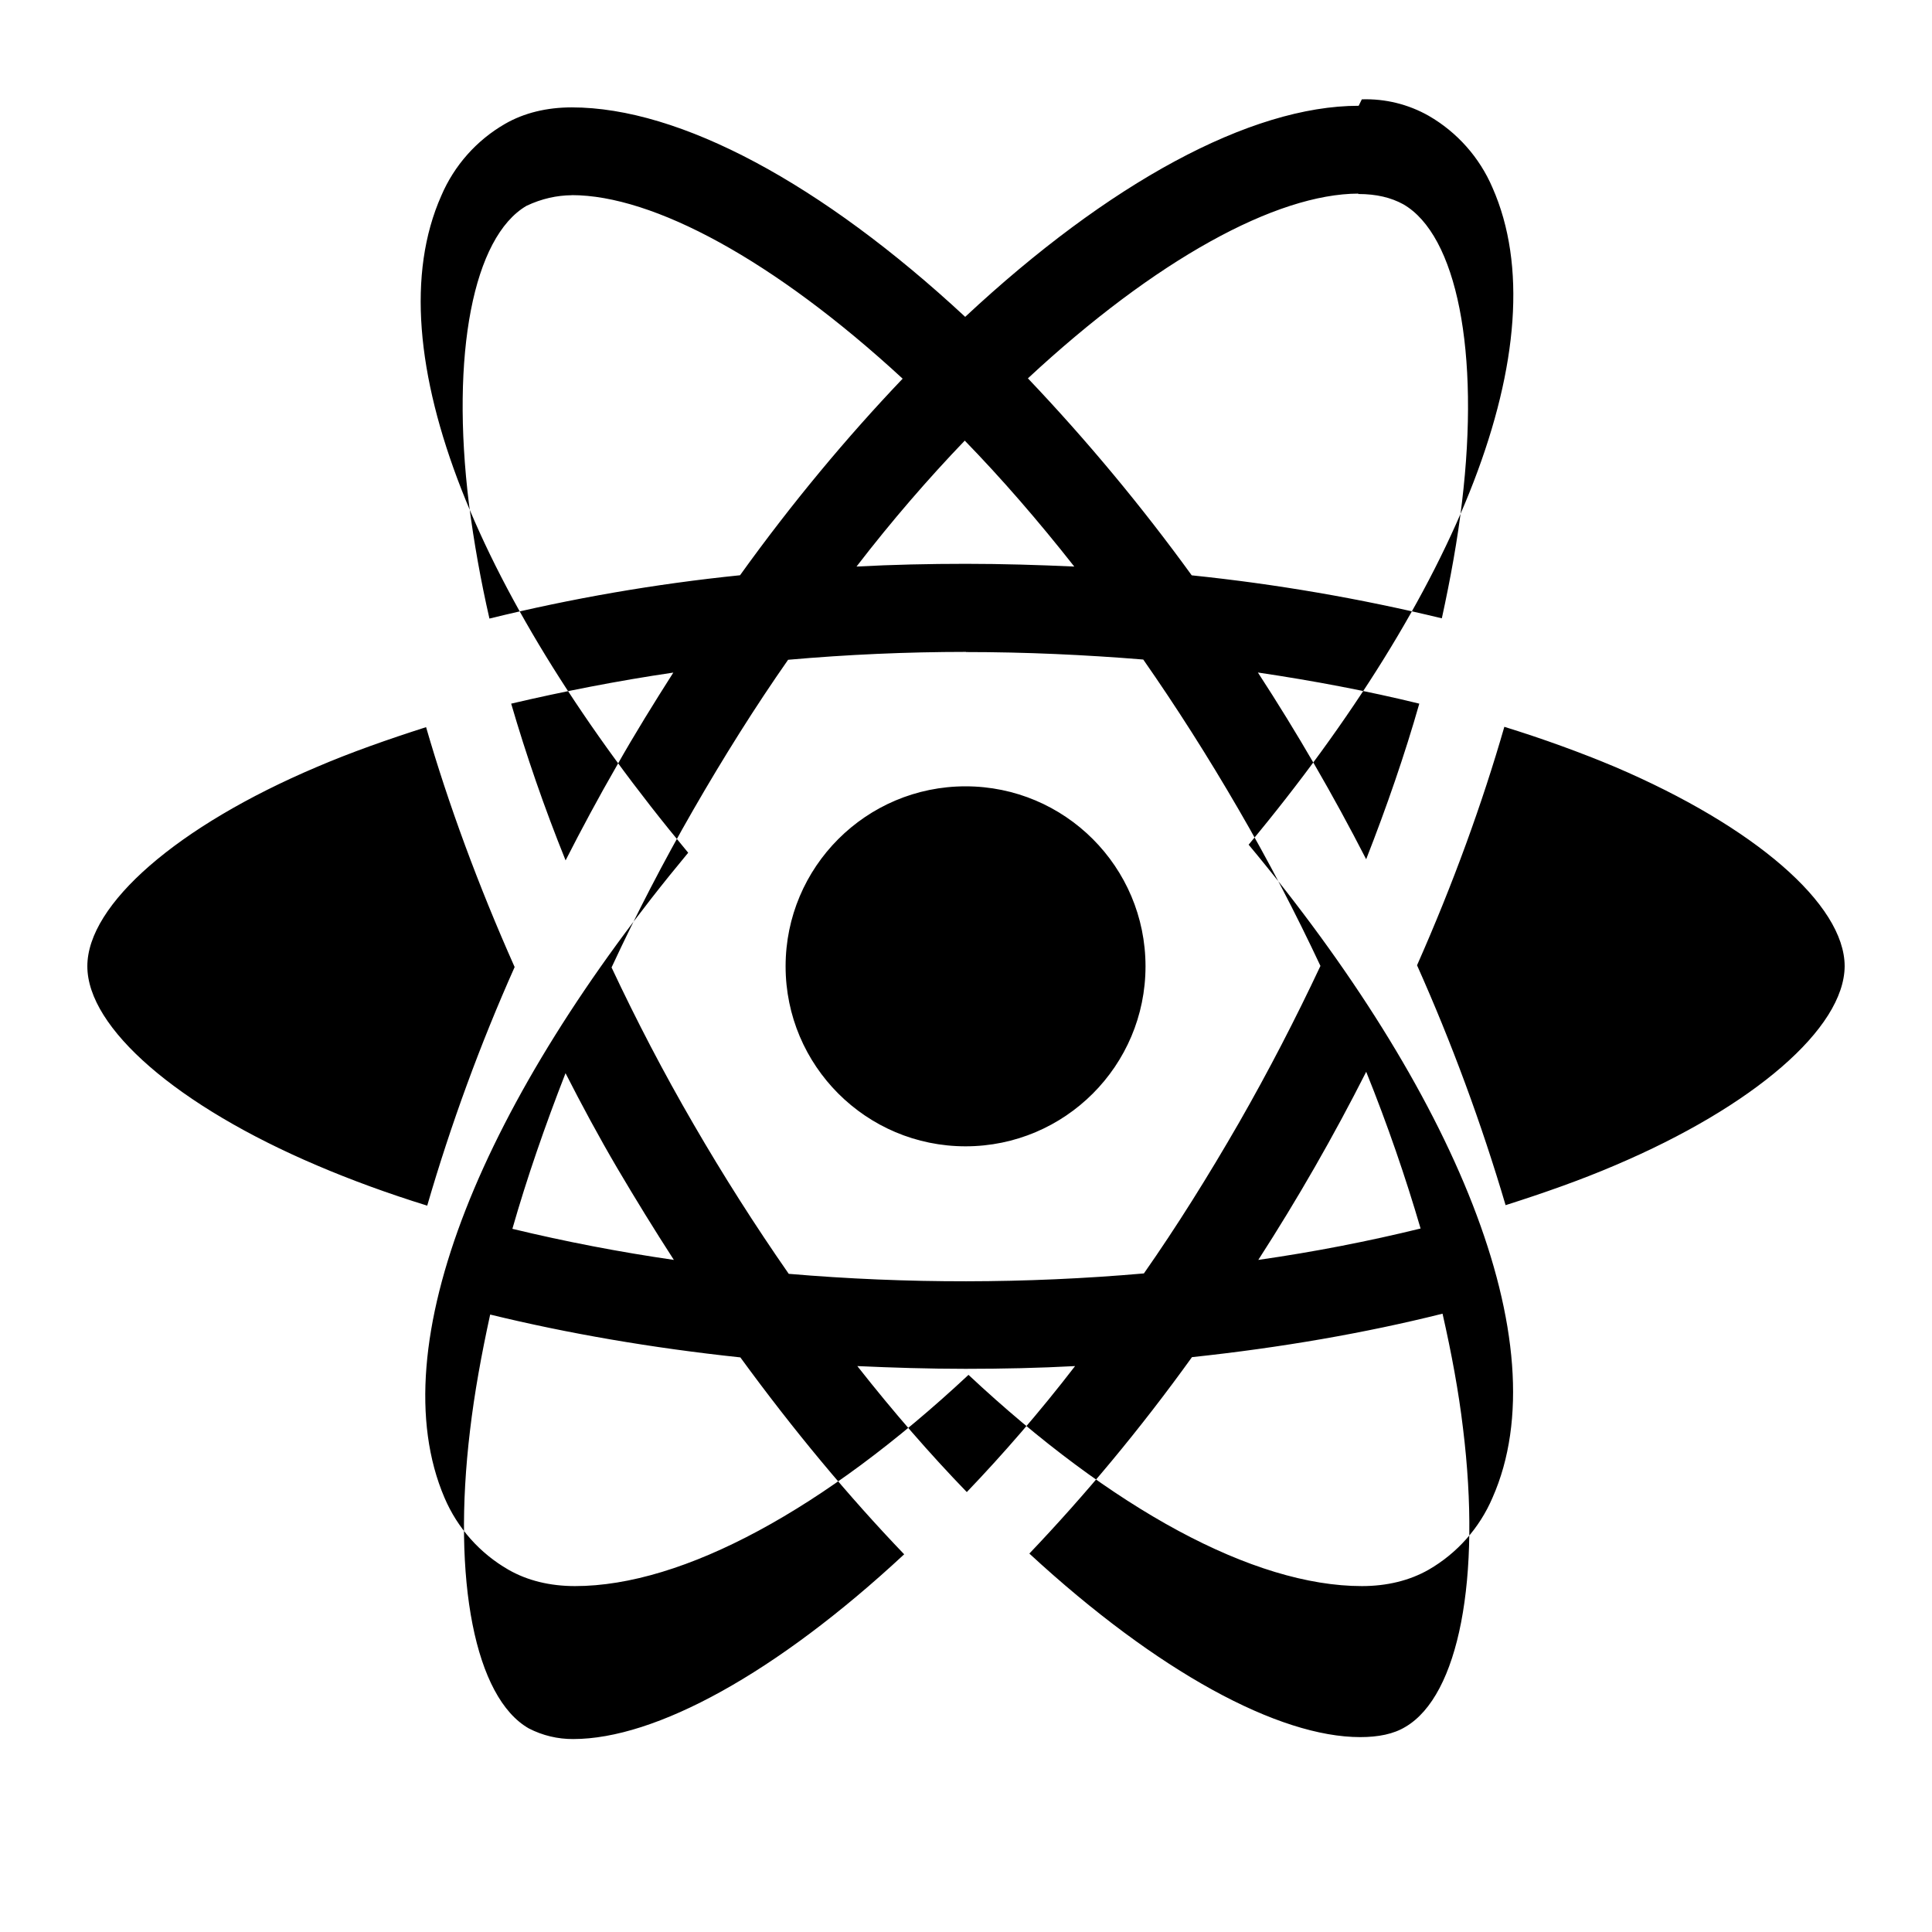
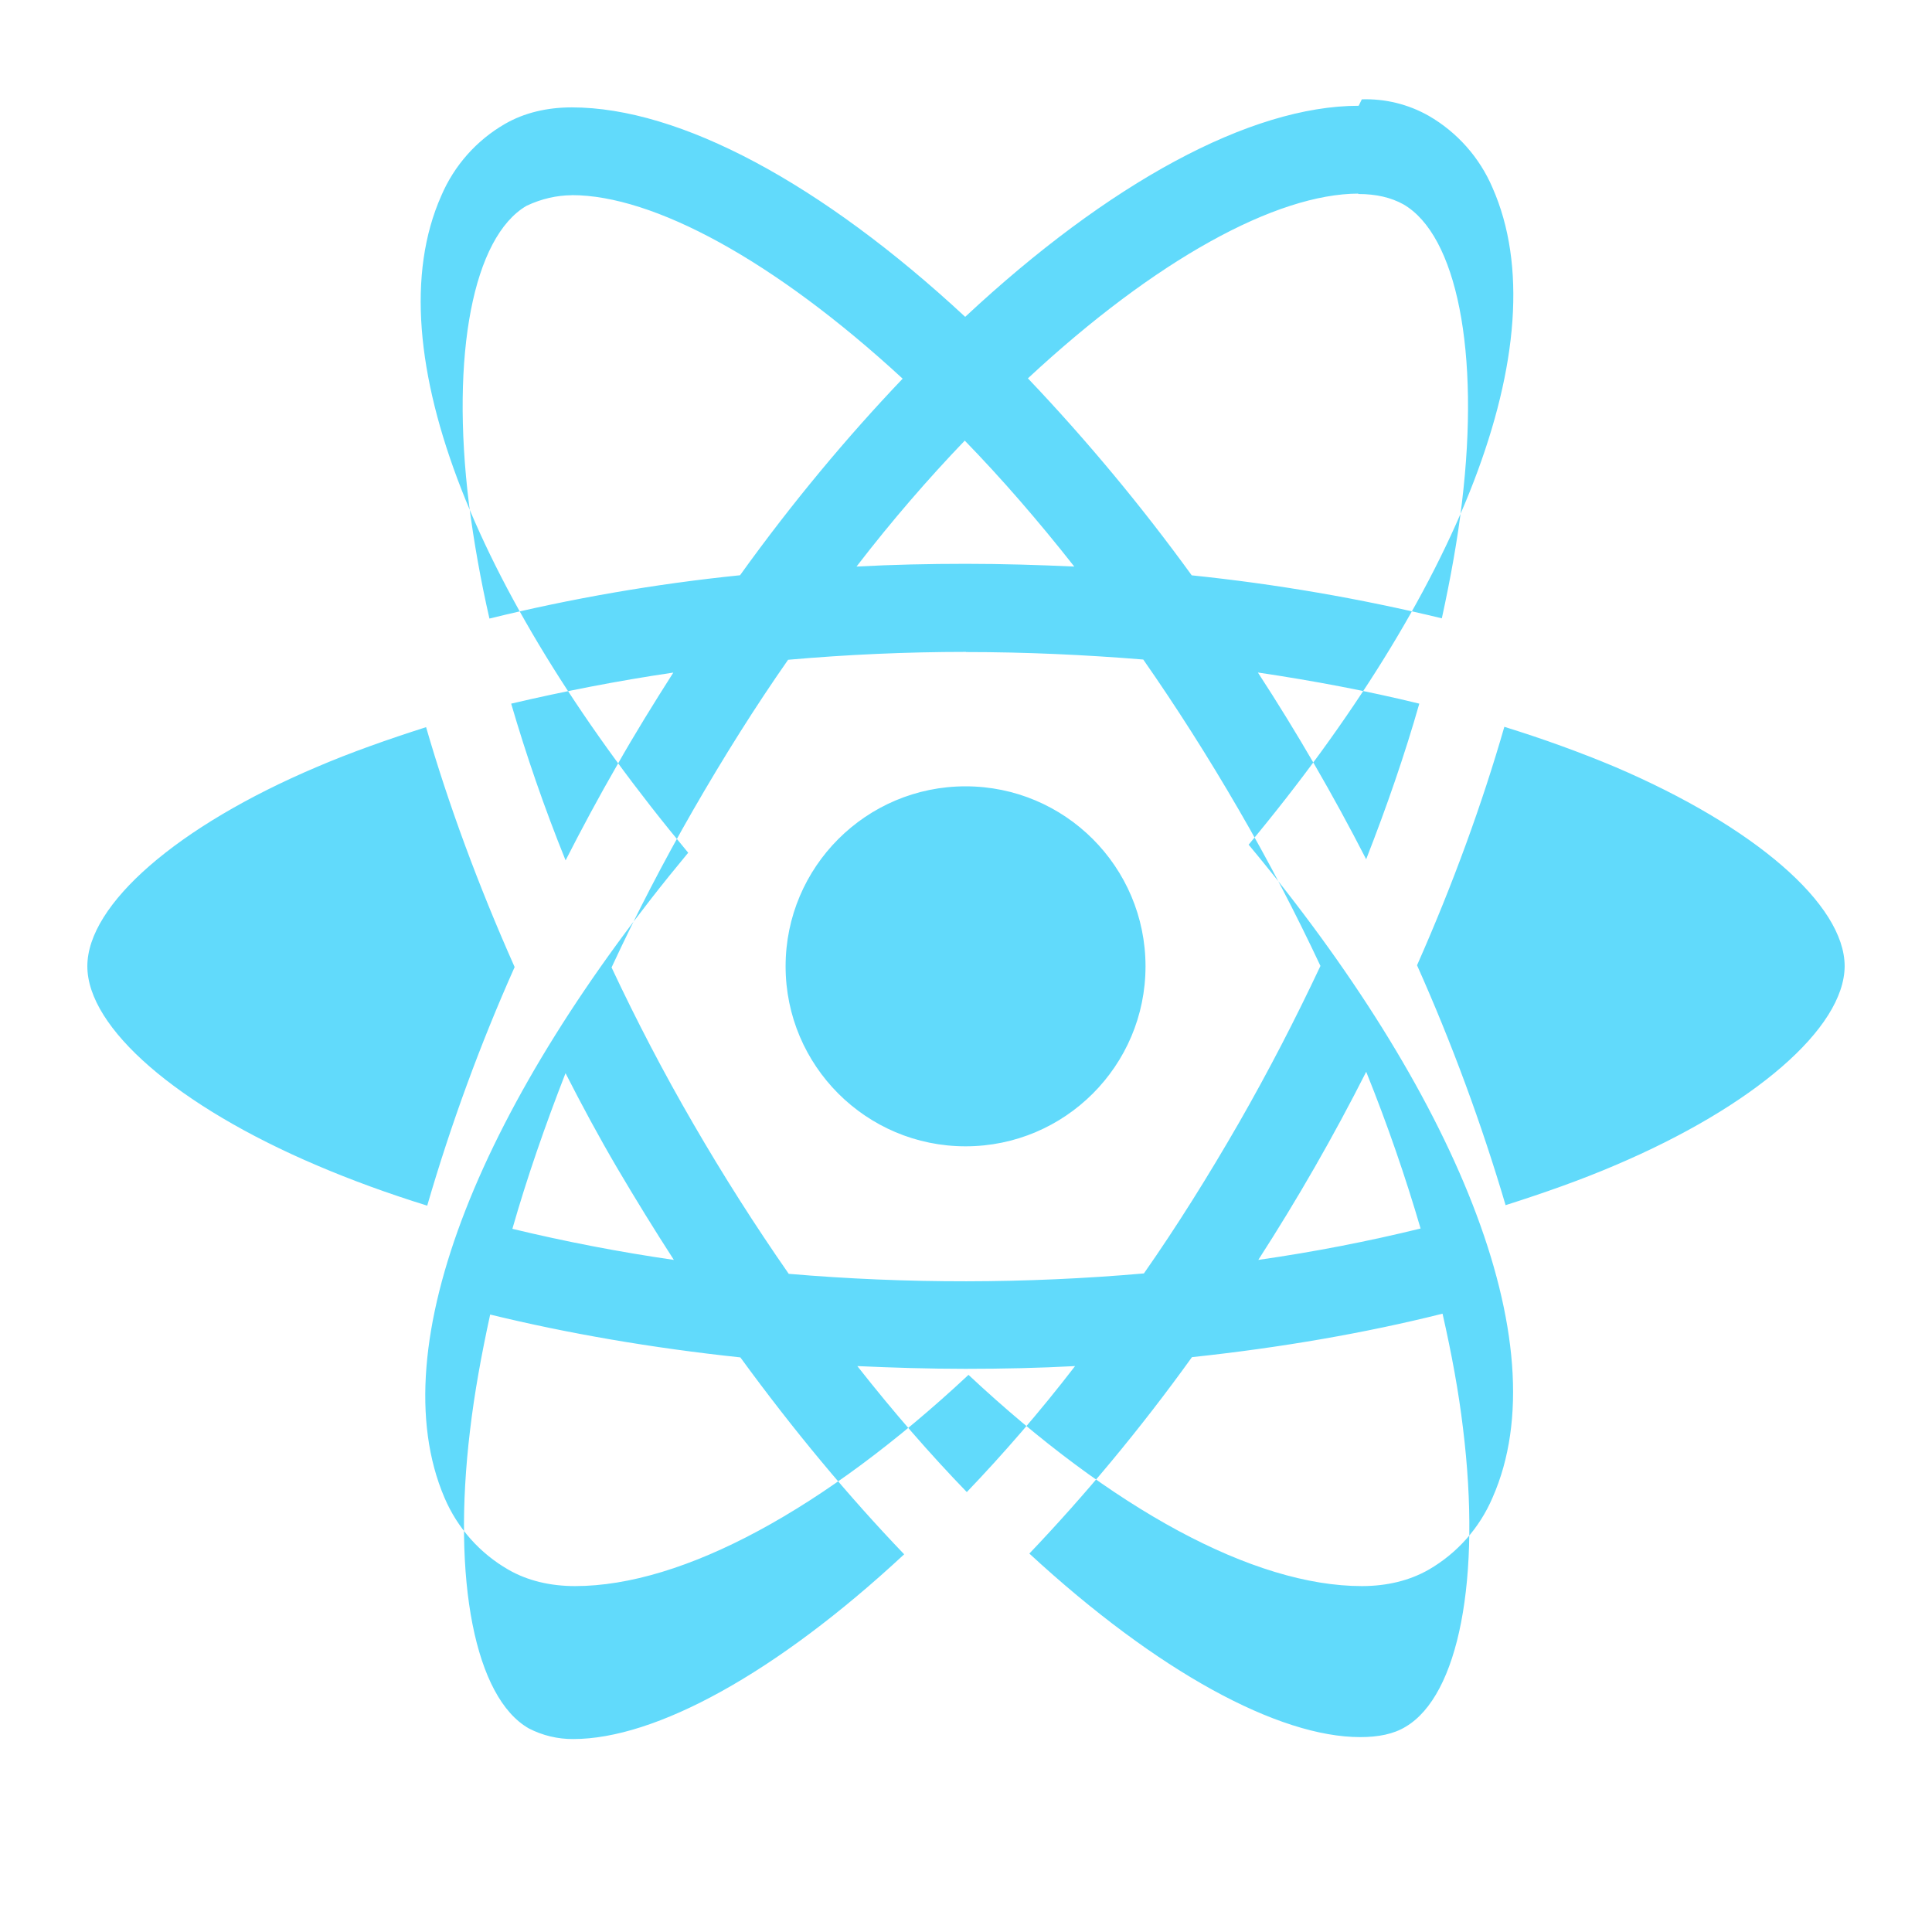
<svg xmlns="http://www.w3.org/2000/svg" role="img" viewBox="0 0 24 24">
-   <path d="M14.23 12.004a2.236 2.236 0 0 1-2.235 2.236 2.236 2.236 0 0 1-2.236-2.236 2.236 2.236 0 0 1 2.235-2.236 2.236 2.236 0 0 1 2.236 2.236zm2.648-10.69c-1.346 0-3.107.96-4.888 2.622-1.78-1.653-3.542-2.602-4.887-2.602-.31 0-.592.068-.828.204a1.884 1.884 0 0 0-.793.893c-.856 1.93.501 5.08 3.067 8.162-2.527 3.04-3.838 6.118-3.027 8.013a1.88 1.88 0 0 0 .793.893c.236.136.518.204.828.204 1.345 0 3.107-.96 4.888-2.624 1.78 1.666 3.541 2.624 4.887 2.624.31 0 .592-.068.83-.204a1.89 1.89 0 0 0 .792-.893c.855-1.93-.501-5.076-3.029-8.113 2.567-3.082 3.882-6.232 3.029-8.162a1.89 1.89 0 0 0-.793-.893 1.579 1.579 0 0 0-.83-.204zm-.005 1.09v.006c.225 0 .406.044.558.127.666.382.955 1.835.73 3.704-.054.46-.142.945-.25 1.44a23.476 23.476 0 0 0-3.107-.534A23.988 23.988 0 0 0 12.769 4.7c1.592-1.48 3.087-2.292 4.105-2.295zm-9.77.02c1.012 0 2.514.808 4.11 2.28-.686.72-1.37 1.537-2.02 2.442a22.73 22.73 0 0 0-3.113.538 15.02 15.02 0 0 1-.254-1.42c-.23-1.868.054-3.32.714-3.707.19-.09.378-.13.563-.132zm4.882 3.05c.455.468.91.992 1.36 1.564-.44-.02-.89-.034-1.345-.034-.46 0-.915.01-1.36.034.44-.572.895-1.096 1.345-1.565zM12 8.1c.74 0 1.477.034 2.202.093.406.582.802 1.203 1.183 1.86.372.64.71 1.29 1.018 1.946-.308.655-.646 1.31-1.013 1.95-.38.66-.773 1.288-1.18 1.87a25.64 25.64 0 0 1-4.412.005 26.64 26.64 0 0 1-1.183-1.86c-.372-.64-.71-1.29-1.018-1.946a25.17 25.17 0 0 1 1.013-1.954c.38-.66.773-1.286 1.18-1.868A25.245 25.245 0 0 1 12 8.098zm-3.635.254c-.24.377-.48.763-.704 1.16-.225.39-.435.782-.635 1.174-.265-.656-.49-1.31-.676-1.947.64-.15 1.315-.283 2.015-.386zm7.26 0c.695.103 1.365.23 2.006.387-.18.632-.405 1.282-.66 1.933a25.952 25.952 0 0 0-1.345-2.32zm3.063.675c.484.15.944.317 1.375.498 1.732.74 2.852 1.708 2.852 2.476-.005.768-1.125 1.74-2.857 2.475-.42.18-.88.342-1.355.493a23.966 23.966 0 0 0-1.1-2.98c.45-1.017.81-2.01 1.085-2.964zm-13.395.004c.278.96.645 1.957 1.1 2.98a23.142 23.142 0 0 0-1.086 2.964c-.484-.15-.944-.318-1.37-.5-1.732-.737-2.852-1.706-2.852-2.474 0-.768 1.12-1.742 2.852-2.476.42-.18.88-.342 1.356-.494zm11.678 4.28c.265.657.49 1.312.676 1.948-.64.157-1.316.29-2.016.39a25.819 25.819 0 0 0 1.341-2.338zm-9.945.02c.2.392.41.783.64 1.175.23.39.465.772.705 1.143a22.005 22.005 0 0 1-2.006-.386c.18-.63.406-1.282.66-1.933zM17.92 16.32c.112.493.2.968.254 1.423.23 1.868-.054 3.32-.714 3.708-.147.09-.338.128-.563.128-1.012 0-2.514-.807-4.11-2.28.686-.72 1.37-1.536 2.02-2.44 1.107-.118 2.154-.3 3.113-.54zm-11.83.01c.96.234 2.006.415 3.107.532.66.905 1.345 1.727 2.035 2.446-1.595 1.483-3.092 2.295-4.11 2.295a1.185 1.185 0 0 1-.553-.132c-.666-.38-.955-1.834-.73-3.703.054-.46.142-.944.25-1.438zm4.56.64c.44.02.89.034 1.345.034.46 0 .915-.01 1.36-.034-.44.572-.895 1.095-1.345 1.565-.455-.47-.91-.993-1.36-1.565z" fill="currentColor" />
+   <path d="M14.23 12.004a2.236 2.236 0 0 1-2.235 2.236 2.236 2.236 0 0 1-2.236-2.236 2.236 2.236 0 0 1 2.235-2.236 2.236 2.236 0 0 1 2.236 2.236zm2.648-10.69c-1.346 0-3.107.96-4.888 2.622-1.78-1.653-3.542-2.602-4.887-2.602-.31 0-.592.068-.828.204a1.884 1.884 0 0 0-.793.893c-.856 1.93.501 5.08 3.067 8.162-2.527 3.04-3.838 6.118-3.027 8.013a1.88 1.88 0 0 0 .793.893c.236.136.518.204.828.204 1.345 0 3.107-.96 4.888-2.624 1.78 1.666 3.541 2.624 4.887 2.624.31 0 .592-.068.83-.204a1.89 1.89 0 0 0 .792-.893c.855-1.93-.501-5.076-3.029-8.113 2.567-3.082 3.882-6.232 3.029-8.162a1.89 1.89 0 0 0-.793-.893 1.579 1.579 0 0 0-.83-.204zm-.005 1.09v.006c.225 0 .406.044.558.127.666.382.955 1.835.73 3.704-.054.46-.142.945-.25 1.44a23.476 23.476 0 0 0-3.107-.534A23.988 23.988 0 0 0 12.769 4.7c1.592-1.48 3.087-2.292 4.105-2.295zm-9.77.02c1.012 0 2.514.808 4.11 2.28-.686.72-1.37 1.537-2.02 2.442a22.73 22.73 0 0 0-3.113.538 15.02 15.02 0 0 1-.254-1.42c-.23-1.868.054-3.32.714-3.707.19-.09.378-.13.563-.132zm4.882 3.05c.455.468.91.992 1.36 1.564-.44-.02-.89-.034-1.345-.034-.46 0-.915.01-1.36.034.44-.572.895-1.096 1.345-1.565zM12 8.1c.74 0 1.477.034 2.202.093.406.582.802 1.203 1.183 1.86.372.64.71 1.29 1.018 1.946-.308.655-.646 1.31-1.013 1.95-.38.66-.773 1.288-1.18 1.87a25.64 25.64 0 0 1-4.412.005 26.64 26.64 0 0 1-1.183-1.86c-.372-.64-.71-1.29-1.018-1.946a25.17 25.17 0 0 1 1.013-1.954c.38-.66.773-1.286 1.18-1.868A25.245 25.245 0 0 1 12 8.098zm-3.635.254c-.24.377-.48.763-.704 1.16-.225.39-.435.782-.635 1.174-.265-.656-.49-1.31-.676-1.947.64-.15 1.315-.283 2.015-.386zm7.26 0c.695.103 1.365.23 2.006.387-.18.632-.405 1.282-.66 1.933a25.952 25.952 0 0 0-1.345-2.32zm3.063.675c.484.15.944.317 1.375.498 1.732.74 2.852 1.708 2.852 2.476-.005.768-1.125 1.74-2.857 2.475-.42.18-.88.342-1.355.493a23.966 23.966 0 0 0-1.1-2.98c.45-1.017.81-2.01 1.085-2.964zm-13.395.004c.278.96.645 1.957 1.1 2.98a23.142 23.142 0 0 0-1.086 2.964c-.484-.15-.944-.318-1.37-.5-1.732-.737-2.852-1.706-2.852-2.474 0-.768 1.12-1.742 2.852-2.476.42-.18.88-.342 1.356-.494zm11.678 4.28c.265.657.49 1.312.676 1.948-.64.157-1.316.29-2.016.39a25.819 25.819 0 0 0 1.341-2.338zm-9.945.02c.2.392.41.783.64 1.175.23.39.465.772.705 1.143a22.005 22.005 0 0 1-2.006-.386c.18-.63.406-1.282.66-1.933zM17.92 16.32c.112.493.2.968.254 1.423.23 1.868-.054 3.32-.714 3.708-.147.09-.338.128-.563.128-1.012 0-2.514-.807-4.11-2.28.686-.72 1.37-1.536 2.02-2.44 1.107-.118 2.154-.3 3.113-.54zm-11.83.01c.96.234 2.006.415 3.107.532.66.905 1.345 1.727 2.035 2.446-1.595 1.483-3.092 2.295-4.11 2.295a1.185 1.185 0 0 1-.553-.132c-.666-.38-.955-1.834-.73-3.703.054-.46.142-.944.25-1.438zm4.56.64c.44.02.89.034 1.345.034.46 0 .915-.01 1.36-.034-.44.572-.895 1.095-1.345 1.565-.455-.47-.91-.993-1.36-1.565z" fill="#61DAFB" />
</svg>
